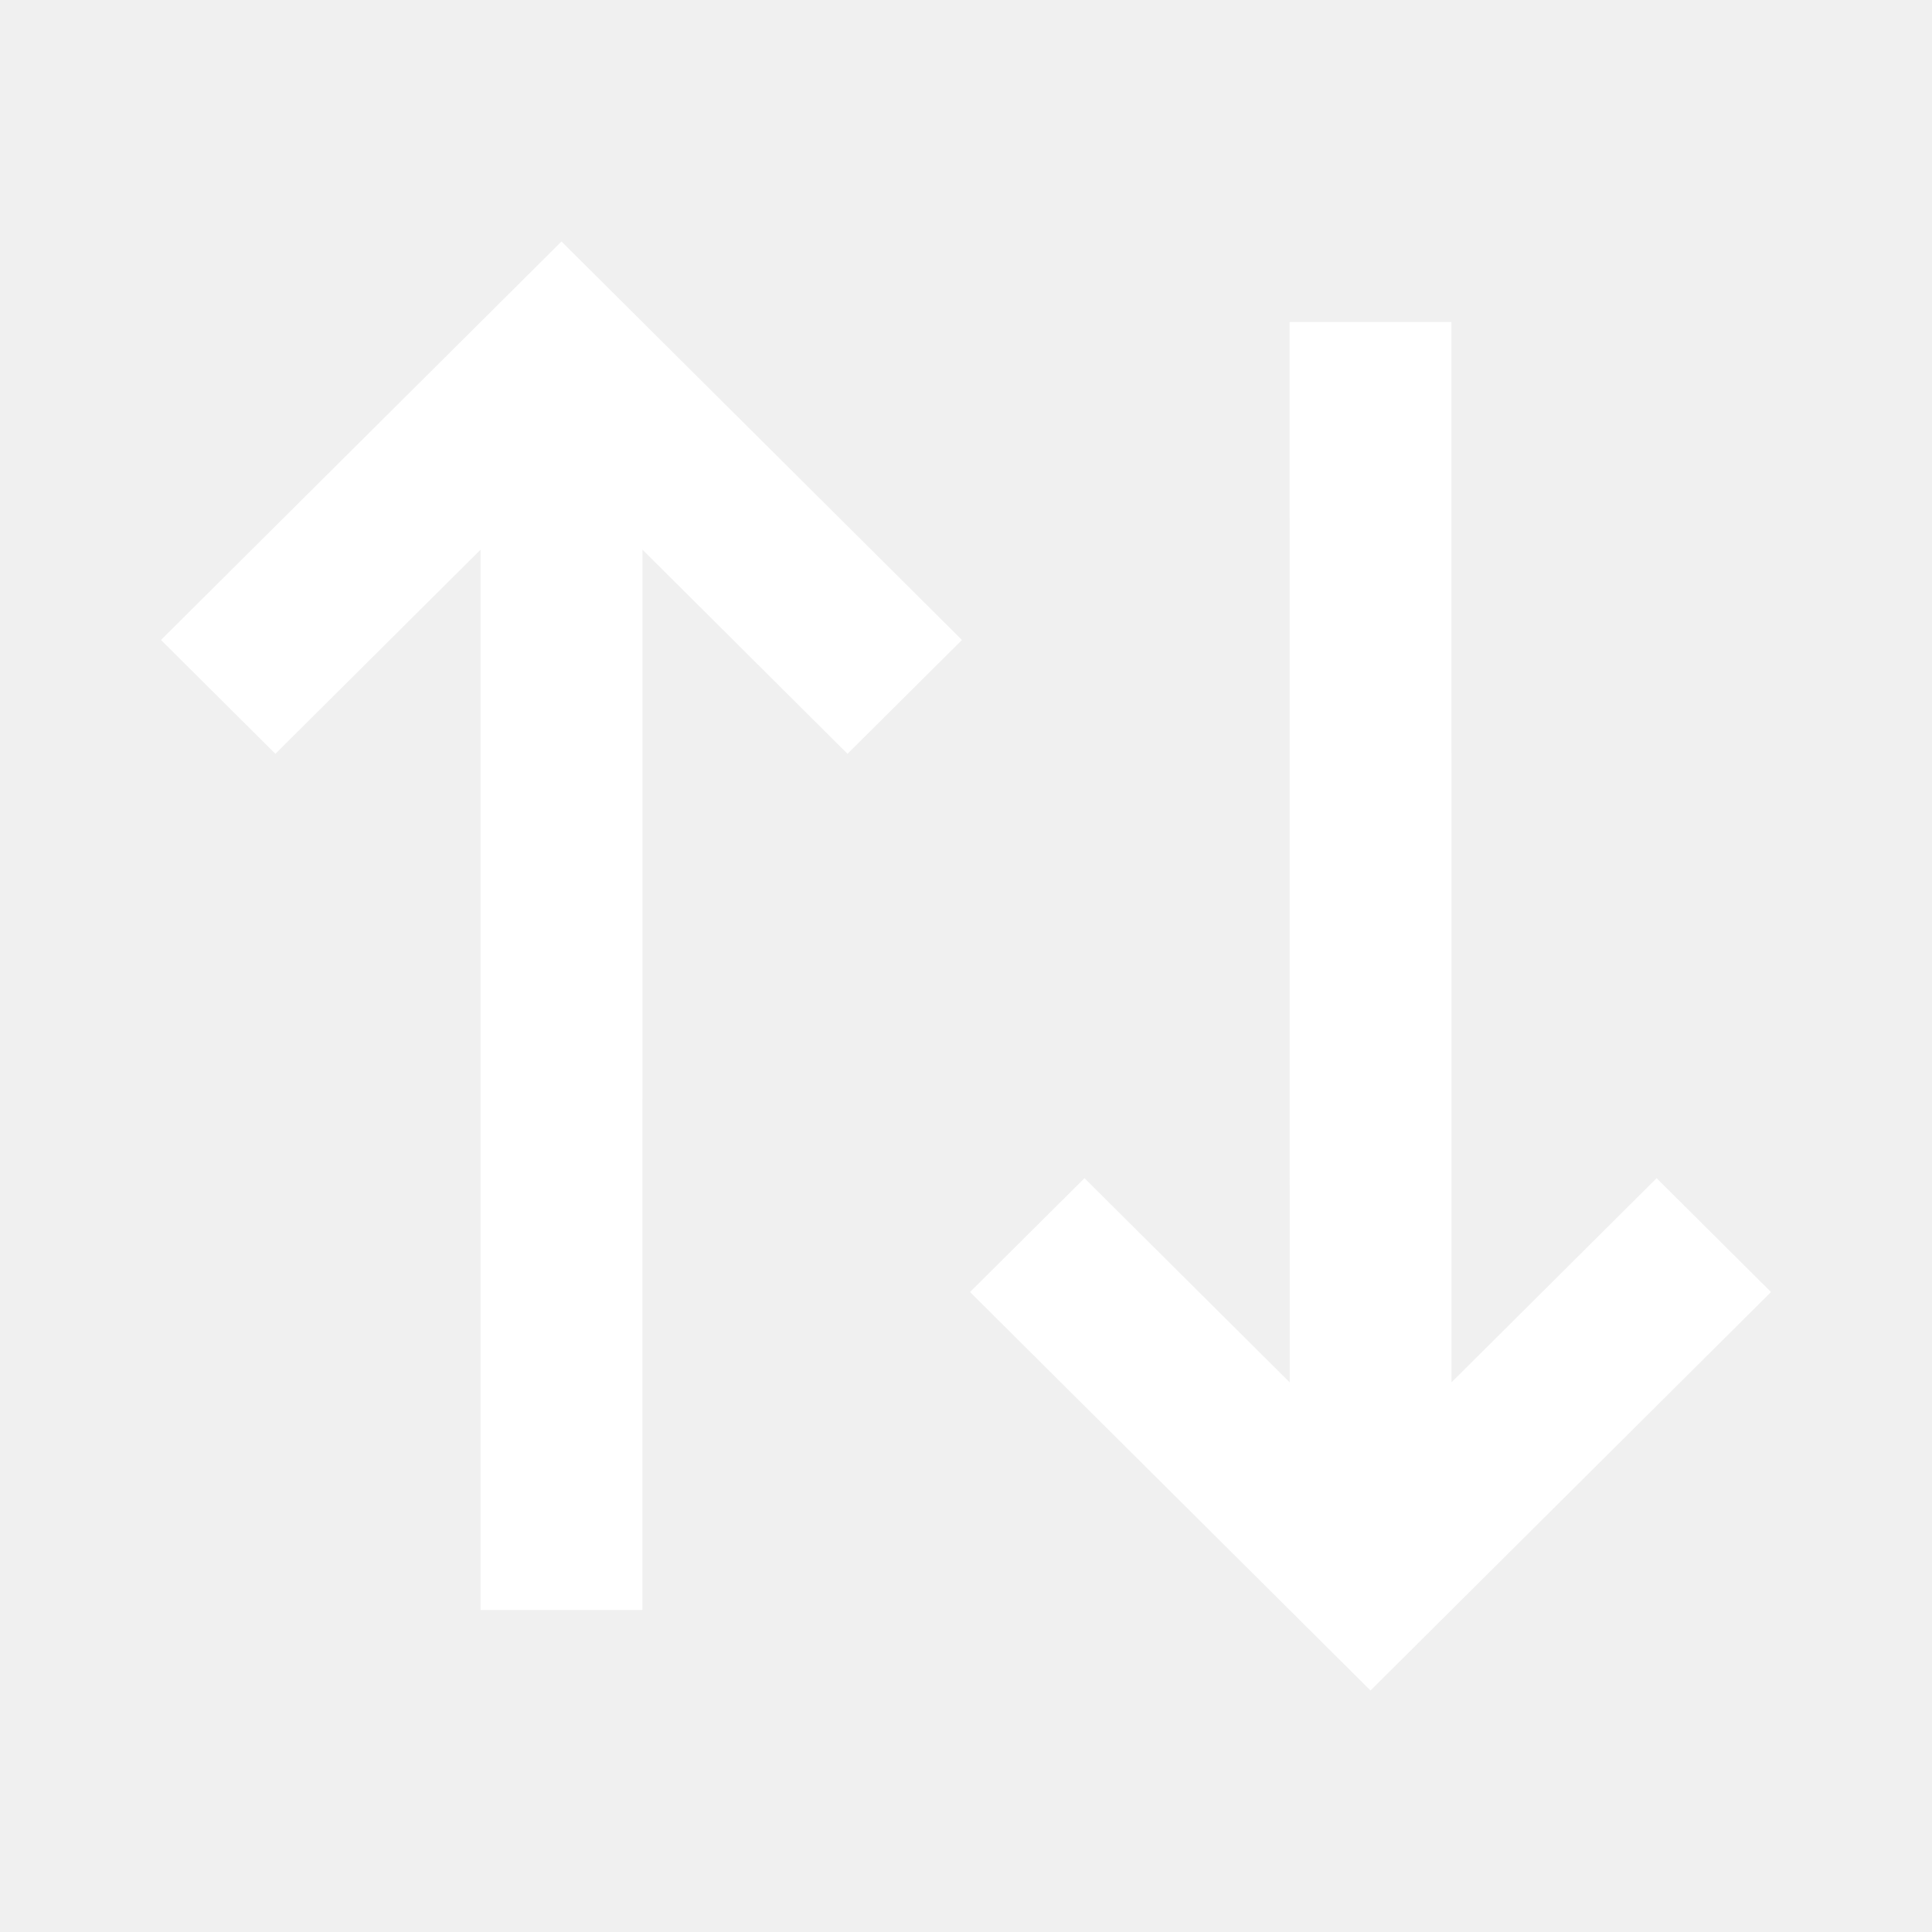
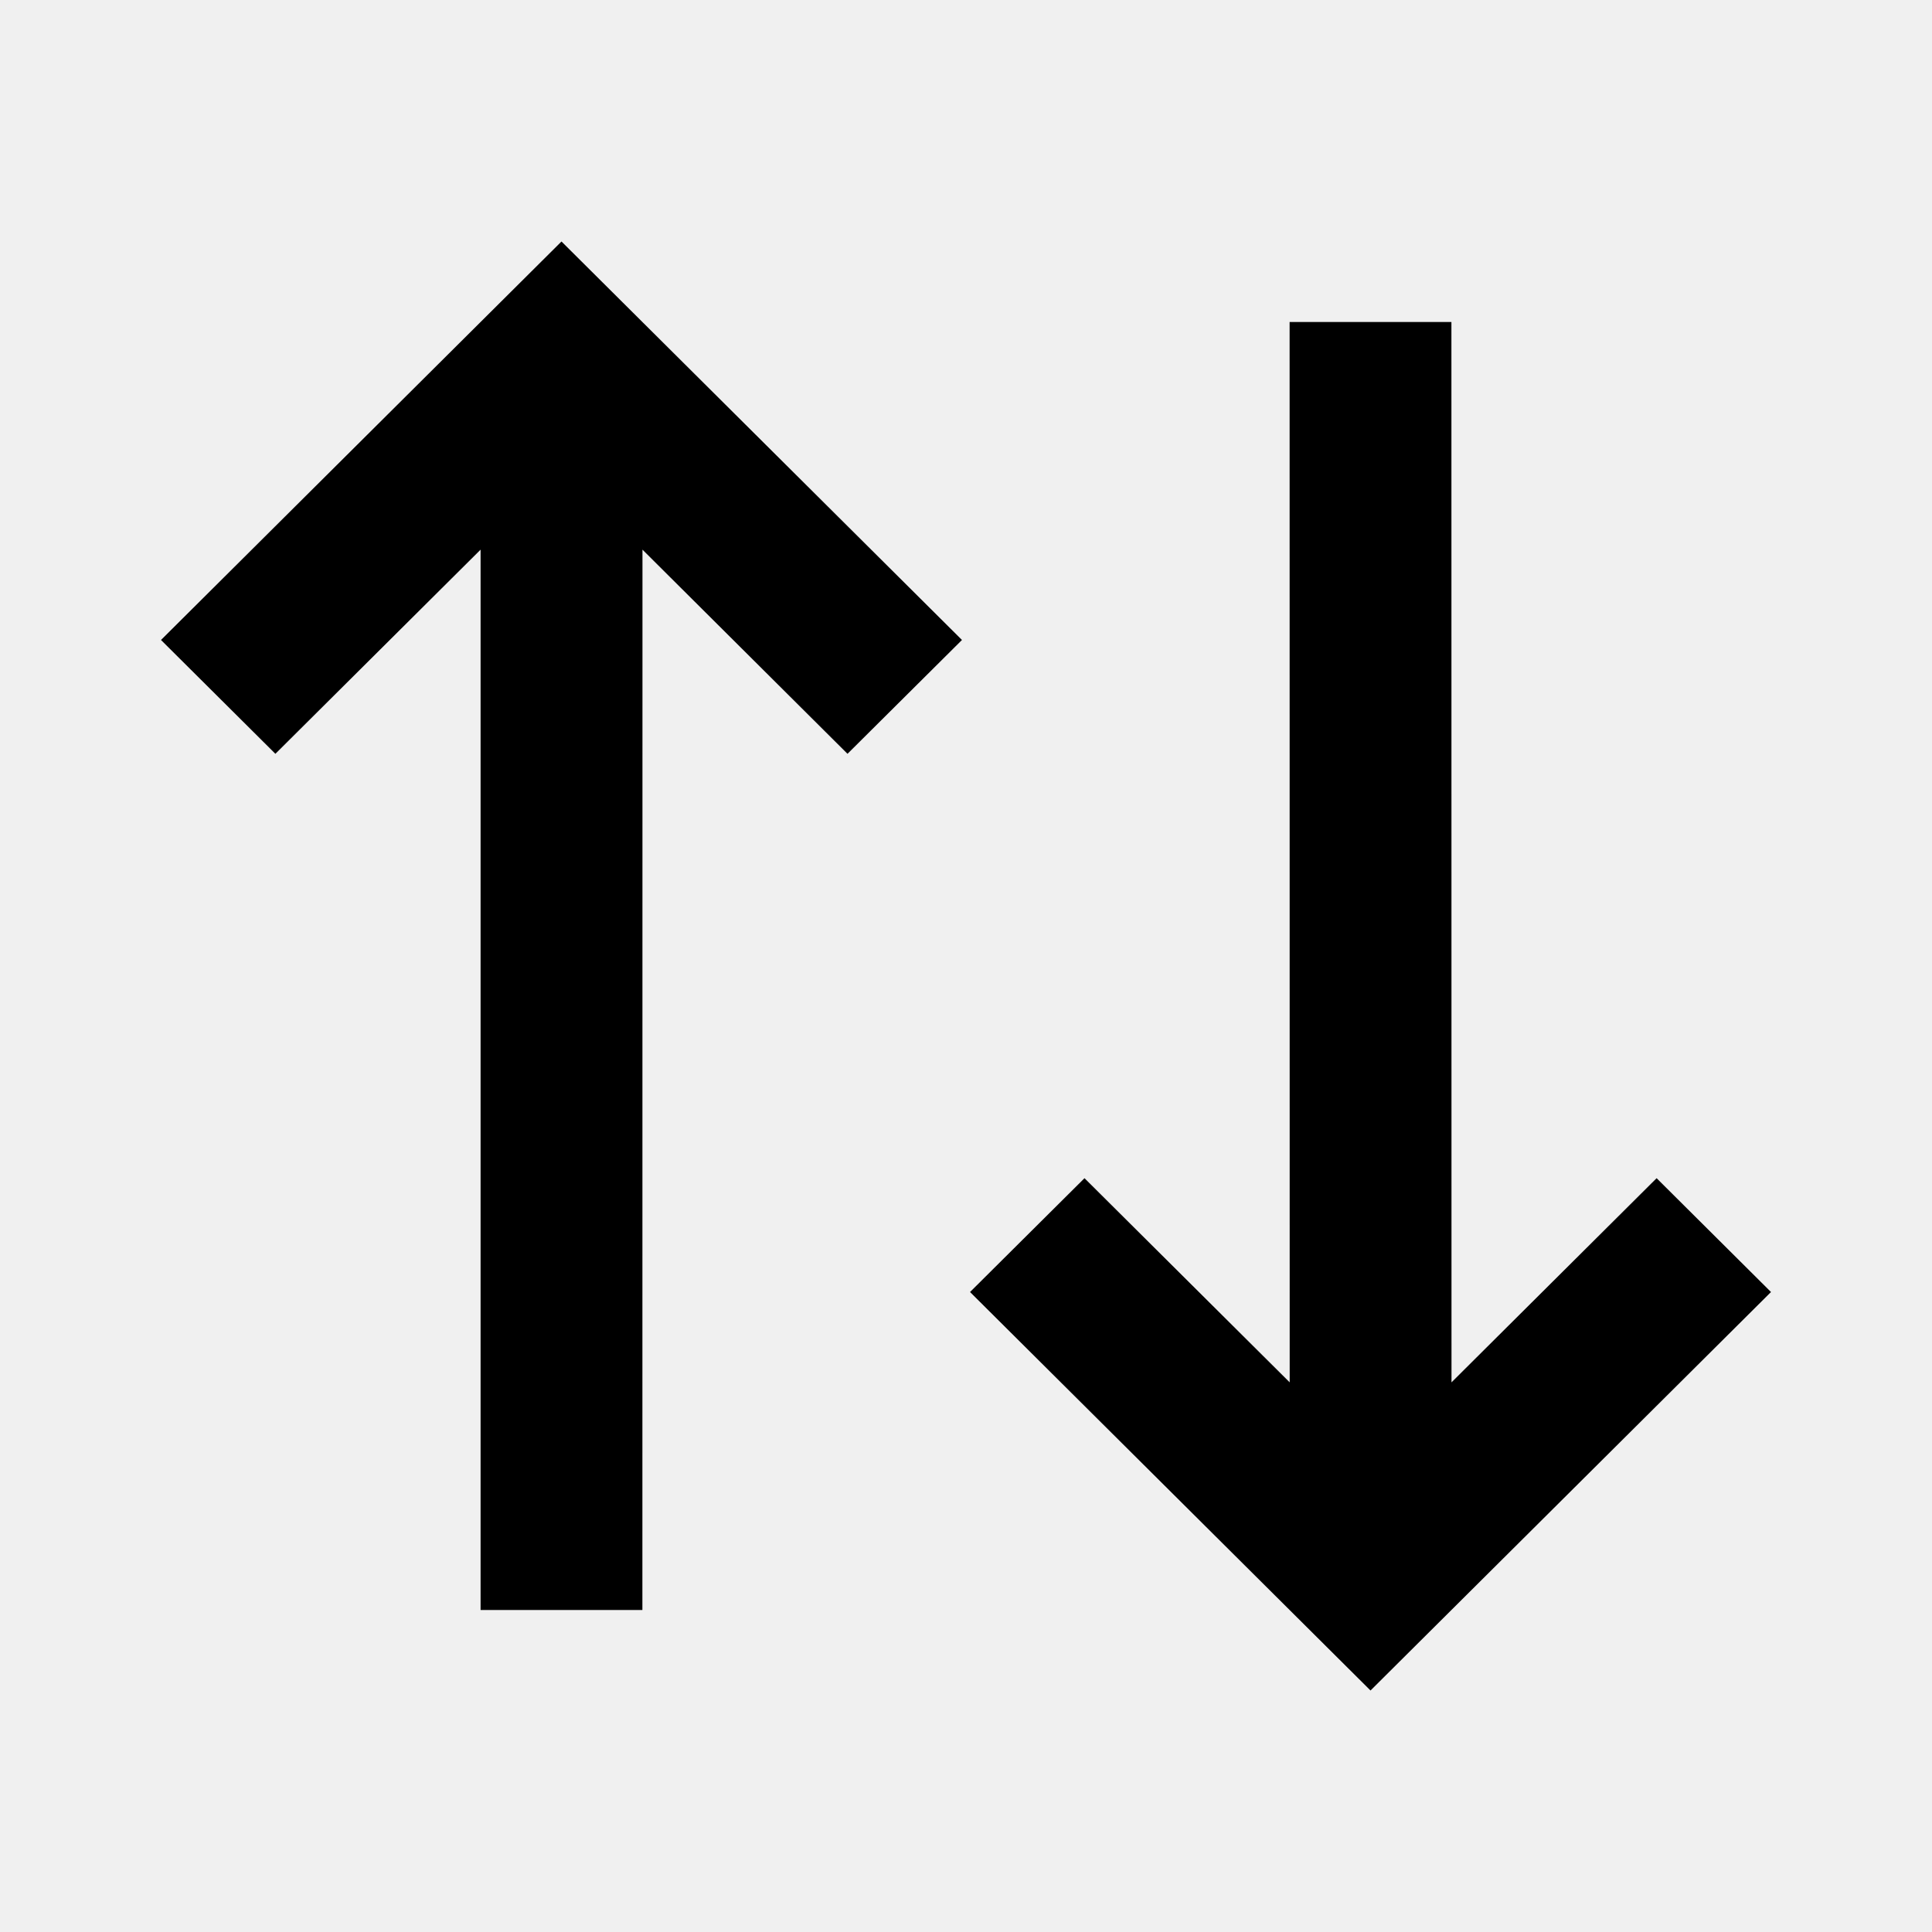
<svg xmlns="http://www.w3.org/2000/svg" width="24" height="24" viewBox="0 0 24 24" fill="none">
-   <path d="M11.95 7.95L10.528 9.364L7.981 6.828L7.98 20H5.97L5.97 6.828L3.421 9.364L2 7.95L6.975 3L11.95 7.95ZM22 16.05L17.025 21L12.05 16.05L13.472 14.636L16.021 17.172L16.02 4H18.03L18.031 17.172L20.579 14.636L22 16.05Z" fill="white" />
+   <path d="M11.95 7.95L10.528 9.364L7.981 6.828L7.98 20H5.97L5.97 6.828L3.421 9.364L2 7.95L6.975 3L11.95 7.95ZM22 16.05L17.025 21L12.05 16.05L13.472 14.636L16.021 17.172L16.02 4H18.03L18.031 17.172L20.579 14.636L22 16.05Z" fill="currentColor" />
</svg>
